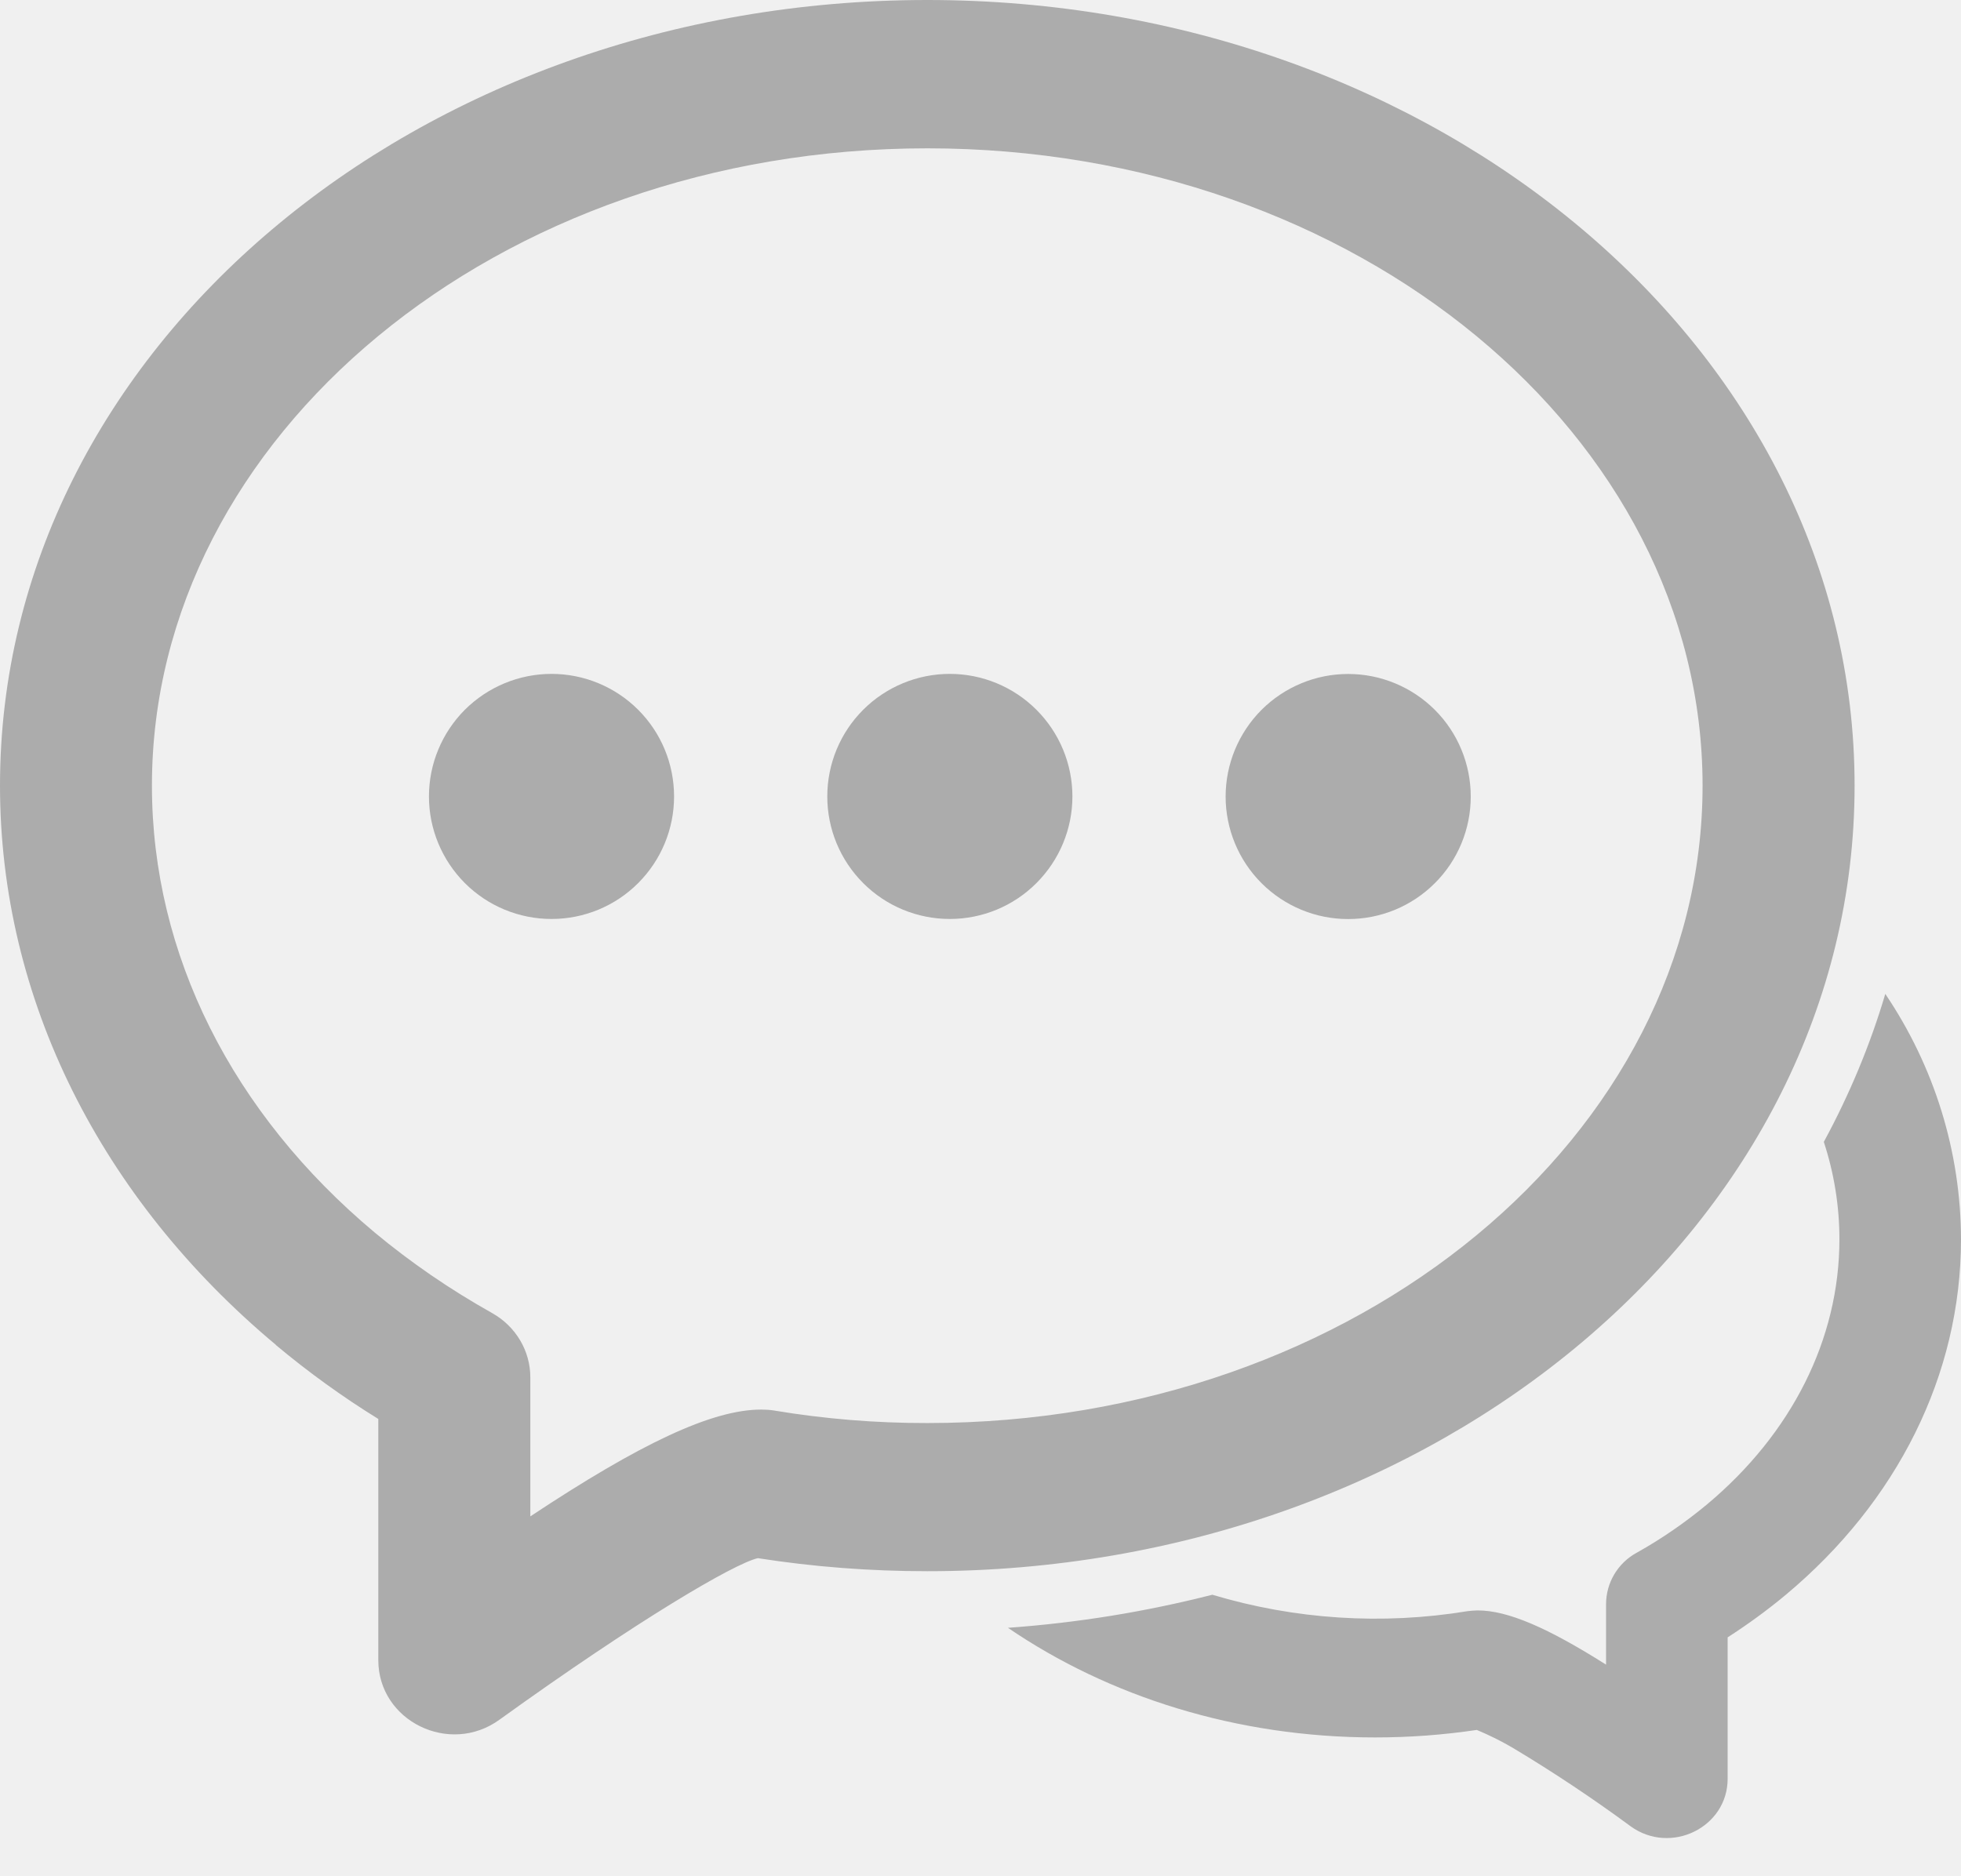
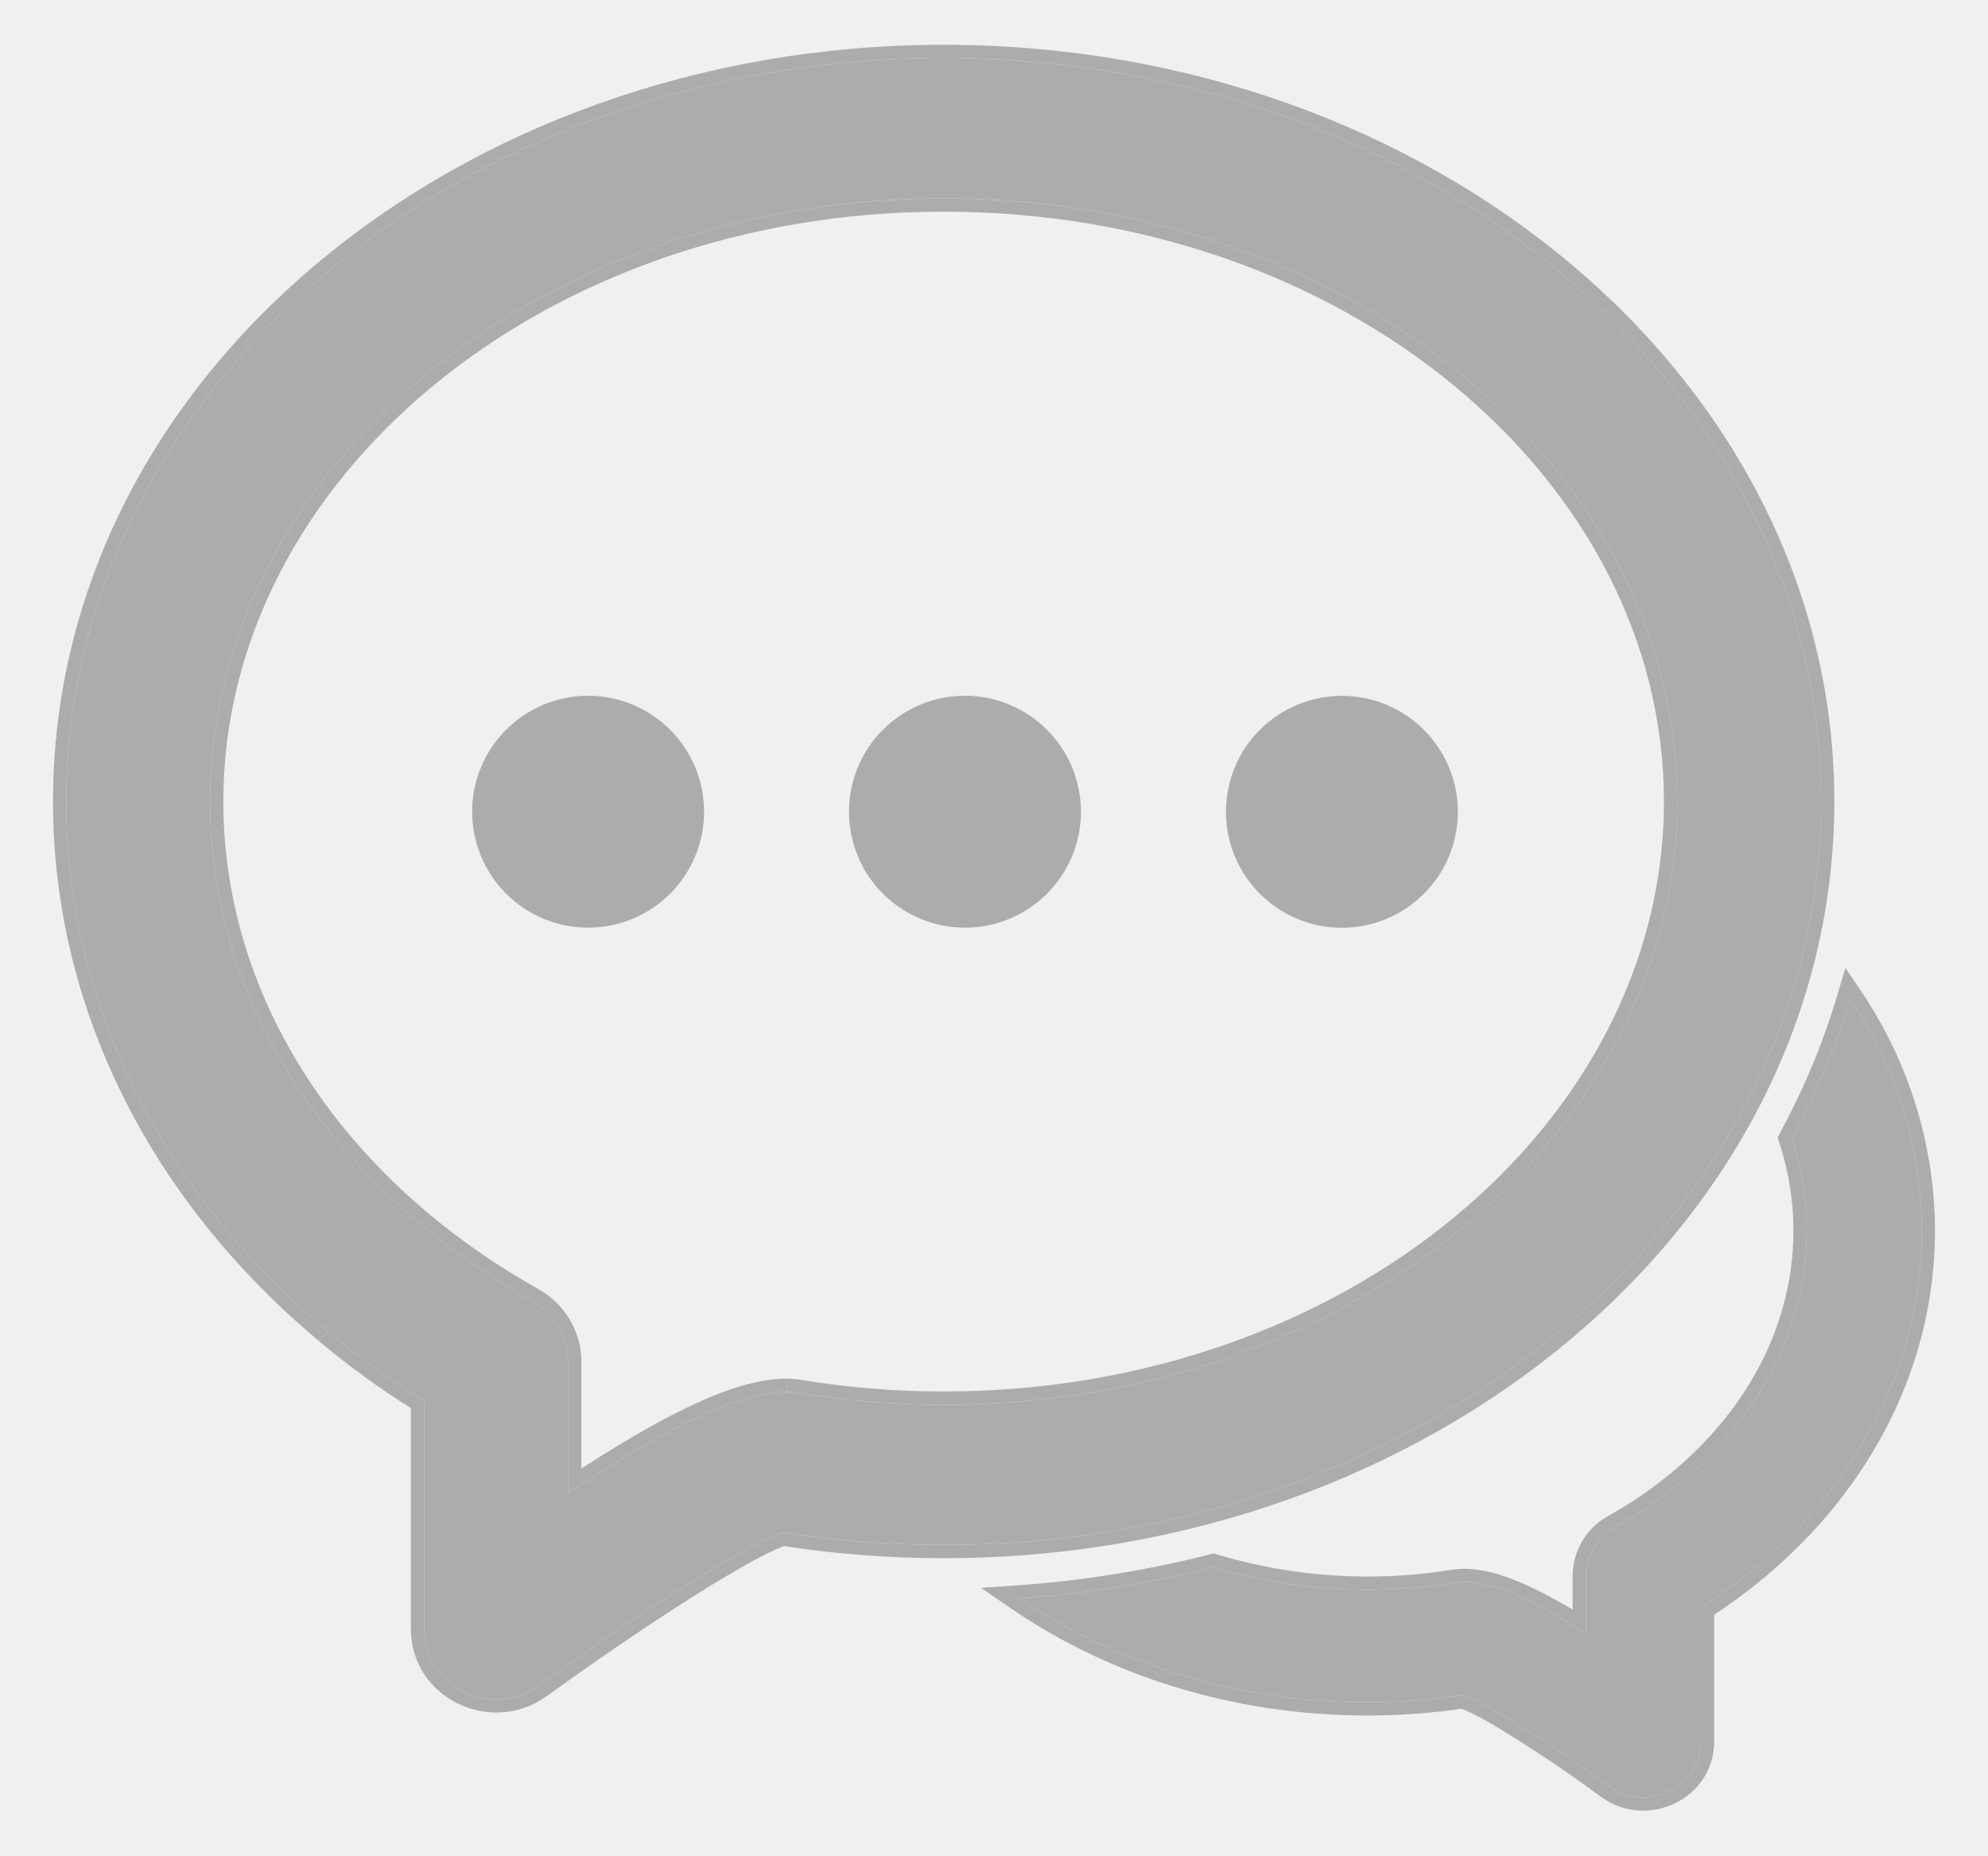
- <svg xmlns="http://www.w3.org/2000/svg" width="23" height="22" viewBox="0 0 23 22" fill="none">
-   <path d="M11.822 19.095C12.632 19.037 13.431 18.908 14.219 18.707C15.188 18.998 16.212 19.064 17.211 18.9C17.251 18.895 17.291 18.892 17.331 18.891C17.687 18.891 18.155 19.096 18.837 19.527V18.819C18.837 18.695 18.87 18.574 18.933 18.468C18.996 18.362 19.087 18.274 19.195 18.215C19.491 18.05 19.767 17.858 20.019 17.649C21.013 16.818 21.574 15.71 21.574 14.537C21.574 14.149 21.512 13.764 21.391 13.395C21.69 12.843 21.934 12.261 22.112 11.659C22.687 12.51 22.998 13.51 23 14.537C23 16.131 22.248 17.619 20.947 18.706C20.73 18.887 20.501 19.054 20.263 19.207V20.866C20.263 21.436 19.596 21.763 19.126 21.424C18.681 21.096 18.22 20.789 17.746 20.505C17.609 20.424 17.467 20.354 17.321 20.293C16.93 20.351 16.532 20.381 16.128 20.381C14.504 20.381 13.003 19.901 11.822 19.095ZM3.236 15.776C1.185 14.062 0 11.721 0 9.216C0 4.094 4.897 0 10.876 0C16.854 0 21.752 4.094 21.752 9.216C21.752 14.338 16.854 18.431 10.876 18.431C10.203 18.431 9.541 18.38 8.888 18.278C8.607 18.344 7.481 19.004 5.858 20.173C5.272 20.598 4.437 20.188 4.437 19.474V16.645C4.016 16.385 3.615 16.095 3.236 15.778M8.929 16.535C8.977 16.535 9.027 16.538 9.078 16.546C9.672 16.645 10.273 16.694 10.876 16.693C15.926 16.693 19.969 13.314 19.969 9.216C19.969 5.119 15.926 1.74 10.876 1.74C5.827 1.74 1.782 5.12 1.782 9.216C1.782 11.198 2.727 13.063 4.396 14.459C4.818 14.81 5.277 15.125 5.772 15.403C6.049 15.558 6.22 15.846 6.22 16.156V17.788C7.504 16.937 8.348 16.535 8.927 16.535" fill="#ACACAC" />
-   <path d="M6.469 10.78C6.85 10.78 7.216 10.629 7.485 10.359C7.755 10.089 7.906 9.724 7.906 9.343C7.906 8.961 7.755 8.596 7.485 8.326C7.216 8.057 6.85 7.905 6.469 7.905C6.088 7.905 5.722 8.057 5.452 8.326C5.183 8.596 5.031 8.961 5.031 9.343C5.031 9.724 5.183 10.089 5.452 10.359C5.722 10.629 6.088 10.78 6.469 10.78ZM11.14 10.78C11.521 10.78 11.887 10.629 12.156 10.359C12.426 10.089 12.578 9.724 12.578 9.343C12.578 8.961 12.426 8.596 12.156 8.326C11.887 8.057 11.521 7.905 11.14 7.905C10.759 7.905 10.393 8.057 10.124 8.326C9.854 8.596 9.703 8.961 9.703 9.343C9.703 9.724 9.854 10.089 10.124 10.359C10.393 10.629 10.759 10.78 11.14 10.78ZM15.812 10.781C16.194 10.781 16.559 10.63 16.829 10.36C17.099 10.091 17.25 9.725 17.25 9.344C17.25 8.963 17.099 8.597 16.829 8.327C16.559 8.058 16.194 7.906 15.812 7.906C15.431 7.906 15.066 8.058 14.796 8.327C14.527 8.597 14.375 8.963 14.375 9.344C14.375 9.725 14.527 10.091 14.796 10.36C15.066 10.63 15.431 10.781 15.812 10.781Z" fill="#ACACAC" />
+ <svg xmlns="http://www.w3.org/2000/svg" width="30" height="28" viewBox="0 0 30 28" fill="none">
+   <mask id="path-1-outside-1_33_154" maskUnits="userSpaceOnUse" x="0" y="-0.124" width="30" height="28" fill="black">
+     <rect fill="white" y="-0.124" width="30" height="28" />
+     <path d="M15.392 24.121C16.378 24.051 17.35 23.894 18.31 23.649C19.49 24.003 20.736 24.084 21.952 23.885C22.001 23.878 22.049 23.875 22.098 23.873C22.532 23.873 23.102 24.123 23.932 24.648V23.785C23.932 23.635 23.973 23.488 24.049 23.358C24.126 23.229 24.236 23.123 24.367 23.05C24.729 22.85 25.065 22.616 25.371 22.361C26.581 21.349 27.264 20.001 27.264 18.573C27.264 18.101 27.188 17.632 27.041 17.183C27.405 16.511 27.702 15.803 27.919 15.069C28.619 16.105 28.997 17.323 29 18.573C29 20.514 28.084 22.325 26.501 23.648C26.236 23.868 25.958 24.072 25.668 24.259V26.277C25.668 26.972 24.856 27.369 24.283 26.958C23.742 26.558 23.181 26.184 22.603 25.838C22.437 25.74 22.265 25.654 22.087 25.58C21.611 25.651 21.126 25.687 20.634 25.688C18.657 25.688 16.83 25.103 15.392 24.121ZM4.94 20.081C2.442 17.995 1 15.145 1 12.095C1 5.86 6.961 0.876 14.24 0.876C21.518 0.876 27.481 5.86 27.481 12.095C27.481 18.331 21.518 23.314 14.24 23.314C13.421 23.314 12.615 23.251 11.821 23.127C11.478 23.207 10.107 24.011 8.132 25.434C7.418 25.951 6.401 25.453 6.401 24.583V21.139C5.889 20.823 5.401 20.47 4.94 20.084M11.87 21.005C11.928 21.005 11.989 21.009 12.052 21.019C12.775 21.139 13.507 21.199 14.24 21.198C20.389 21.198 25.31 17.084 25.31 12.095C25.31 7.107 20.389 2.994 14.24 2.994C8.094 2.994 3.17 7.108 3.17 12.095C3.17 14.508 4.319 16.778 6.352 18.478C6.866 18.905 7.424 19.288 8.027 19.627C8.364 19.816 8.573 20.166 8.573 20.544V22.531C10.135 21.495 11.163 21.005 11.868 21.005" />
+   </mask>
+   <path d="M15.392 24.121C16.378 24.051 17.35 23.894 18.31 23.649C19.49 24.003 20.736 24.084 21.952 23.885C22.001 23.878 22.049 23.875 22.098 23.873C22.532 23.873 23.102 24.123 23.932 24.648V23.785C23.932 23.635 23.973 23.488 24.049 23.358C24.126 23.229 24.236 23.123 24.367 23.05C24.729 22.85 25.065 22.616 25.371 22.361C26.581 21.349 27.264 20.001 27.264 18.573C27.264 18.101 27.188 17.632 27.041 17.183C27.405 16.511 27.702 15.803 27.919 15.069C28.619 16.105 28.997 17.323 29 18.573C29 20.514 28.084 22.325 26.501 23.648C26.236 23.868 25.958 24.072 25.668 24.259V26.277C25.668 26.972 24.856 27.369 24.283 26.958C23.742 26.558 23.181 26.184 22.603 25.838C22.437 25.74 22.265 25.654 22.087 25.58C21.611 25.651 21.126 25.687 20.634 25.688C18.657 25.688 16.83 25.103 15.392 24.121ZM4.94 20.081C2.442 17.995 1 15.145 1 12.095C1 5.86 6.961 0.876 14.24 0.876C21.518 0.876 27.481 5.86 27.481 12.095C27.481 18.331 21.518 23.314 14.24 23.314C13.421 23.314 12.615 23.251 11.821 23.127C11.478 23.207 10.107 24.011 8.132 25.434C7.418 25.951 6.401 25.453 6.401 24.583V21.139C5.889 20.823 5.401 20.47 4.94 20.084M11.87 21.005C11.928 21.005 11.989 21.009 12.052 21.019C12.775 21.139 13.507 21.199 14.24 21.198C20.389 21.198 25.31 17.084 25.31 12.095C25.31 7.107 20.389 2.994 14.24 2.994C8.094 2.994 3.17 7.108 3.17 12.095C3.17 14.508 4.319 16.778 6.352 18.478C6.866 18.905 7.424 19.288 8.027 19.627C8.364 19.816 8.573 20.166 8.573 20.544V22.531C10.135 21.495 11.163 21.005 11.868 21.005" fill="#ACACAC" />
+   <path d="M15.392 24.121L15.378 23.922L14.805 23.962L15.279 24.287L15.392 24.121ZM18.31 23.649L18.367 23.458L18.314 23.442L18.26 23.456L18.31 23.649ZM21.952 23.885L21.927 23.686L21.92 23.687L21.952 23.885ZM22.098 23.873V23.673L22.093 23.674L22.098 23.873ZM23.932 24.648L23.825 24.817L24.132 25.011V24.648H23.932ZM23.932 23.785L23.732 23.785V23.785H23.932ZM24.367 23.05L24.464 23.226L24.464 23.225L24.367 23.05ZM25.371 22.361L25.499 22.515L25.5 22.515L25.371 22.361ZM27.264 18.573L27.464 18.573L27.464 18.573L27.264 18.573ZM27.041 17.183L26.866 17.088L26.825 17.163L26.851 17.245L27.041 17.183ZM27.919 15.069L28.085 14.957L27.848 14.606L27.727 15.012L27.919 15.069ZM29 18.573L29.2 18.573L29.2 18.573L29 18.573ZM26.501 23.648L26.629 23.802L26.629 23.802L26.501 23.648ZM25.668 24.259L25.56 24.09L25.468 24.149V24.259H25.668ZM24.283 26.958L24.165 27.119L24.167 27.12L24.283 26.958ZM22.603 25.838L22.706 25.666L22.705 25.665L22.603 25.838ZM22.087 25.58L22.163 25.395L22.112 25.374L22.057 25.382L22.087 25.58ZM20.634 25.688V25.888L20.634 25.888L20.634 25.688ZM11.821 23.127L11.851 22.93L11.813 22.924L11.775 22.933L11.821 23.127ZM8.132 25.434L8.015 25.272L8.014 25.272L8.132 25.434ZM6.401 21.139H6.601V21.028L6.506 20.969L6.401 21.139ZM12.052 21.019L12.084 20.822L12.081 20.821L12.052 21.019ZM14.24 21.198L14.24 20.998L14.24 20.998L14.24 21.198ZM6.352 18.478L6.224 18.631L6.224 18.632L6.352 18.478ZM8.027 19.627L7.929 19.802L7.929 19.802L8.027 19.627ZM8.573 22.531H8.373V22.904L8.683 22.698L8.573 22.531ZM15.406 24.321C16.404 24.25 17.388 24.091 18.359 23.843L18.26 23.456C17.312 23.697 16.352 23.853 15.378 23.922L15.406 24.321ZM18.252 23.841C19.462 24.204 20.738 24.286 21.985 24.082L21.92 23.687C20.734 23.881 19.519 23.803 18.367 23.458L18.252 23.841ZM21.978 24.083C22.02 24.078 22.061 24.074 22.103 24.073L22.093 23.674C22.037 23.675 21.982 23.679 21.927 23.686L21.978 24.083ZM22.098 24.073C22.468 24.073 22.993 24.29 23.825 24.817L24.039 24.479C23.211 23.955 22.596 23.674 22.098 23.674V24.073ZM24.132 24.648V23.785H23.732V24.648H24.132ZM24.132 23.785C24.132 23.671 24.163 23.559 24.221 23.46L23.877 23.256C23.782 23.416 23.732 23.599 23.732 23.785L24.132 23.785ZM24.221 23.46C24.28 23.362 24.363 23.281 24.464 23.226L24.271 22.875C24.108 22.965 23.972 23.096 23.877 23.256L24.221 23.46ZM24.464 23.225C24.837 23.018 25.183 22.777 25.499 22.515L25.243 22.208C24.946 22.455 24.62 22.682 24.27 22.875L24.464 23.225ZM25.5 22.515C26.748 21.47 27.464 20.068 27.464 18.573H27.064C27.064 19.934 26.413 21.229 25.243 22.208L25.5 22.515ZM27.464 18.573C27.463 18.08 27.385 17.589 27.232 17.121L26.851 17.245C26.992 17.674 27.064 18.122 27.064 18.573L27.464 18.573ZM27.217 17.278C27.588 16.594 27.89 15.873 28.111 15.126L27.727 15.012C27.515 15.732 27.223 16.427 26.866 17.088L27.217 17.278ZM27.753 15.181C28.431 16.184 28.797 17.363 28.8 18.573L29.2 18.573C29.197 17.282 28.807 16.026 28.085 14.957L27.753 15.181ZM28.8 18.573C28.8 20.448 27.916 22.205 26.373 23.495L26.629 23.802C28.253 22.445 29.2 20.579 29.2 18.573H28.8ZM26.373 23.494C26.114 23.709 25.843 23.908 25.56 24.09L25.776 24.427C26.073 24.236 26.358 24.027 26.629 23.802L26.373 23.494ZM25.468 24.259V26.277H25.868V24.259H25.468ZM25.468 26.277C25.468 26.799 24.849 27.118 24.4 26.795L24.167 27.12C24.863 27.621 25.868 27.145 25.868 26.277H25.468ZM24.402 26.797C23.855 26.393 23.289 26.016 22.706 25.666L22.501 26.009C23.073 26.352 23.628 26.722 24.165 27.119L24.402 26.797ZM22.705 25.665C22.531 25.563 22.35 25.473 22.163 25.395L22.01 25.765C22.18 25.835 22.344 25.917 22.502 26.01L22.705 25.665ZM22.057 25.382C21.591 25.452 21.116 25.487 20.633 25.488L20.634 25.888C21.136 25.887 21.63 25.85 22.116 25.778L22.057 25.382ZM20.634 25.488C18.696 25.488 16.908 24.914 15.505 23.956L15.279 24.287C16.751 25.291 18.618 25.888 20.634 25.888V25.488ZM5.068 19.927C2.61 17.875 1.2 15.079 1.2 12.095H0.8C0.8 15.21 2.274 18.115 4.811 20.234L5.068 19.927ZM1.2 12.095C1.2 6.001 7.038 1.076 14.24 1.076V0.676C6.884 0.676 0.8 5.719 0.8 12.095H1.2ZM14.24 1.076C21.441 1.076 27.281 6.001 27.281 12.095H27.681C27.681 5.719 21.596 0.676 14.24 0.676V1.076ZM27.281 12.095C27.281 18.19 21.441 23.113 14.24 23.113V23.514C21.596 23.514 27.681 18.472 27.681 12.095H27.281ZM14.24 23.113C13.431 23.113 12.635 23.052 11.851 22.93L11.79 23.325C12.594 23.451 13.411 23.514 14.24 23.514V23.113ZM11.775 22.933C11.662 22.959 11.491 23.036 11.284 23.144C11.072 23.256 10.802 23.411 10.483 23.607C9.846 23.998 9.005 24.558 8.015 25.272L8.249 25.597C9.233 24.887 10.066 24.333 10.693 23.947C11.007 23.754 11.268 23.604 11.47 23.498C11.679 23.389 11.808 23.335 11.866 23.322L11.775 22.933ZM8.014 25.272C7.425 25.699 6.601 25.28 6.601 24.583H6.201C6.201 25.625 7.41 26.203 8.249 25.596L8.014 25.272ZM6.601 24.583V21.139H6.201V24.583H6.601ZM6.506 20.969C6.003 20.658 5.522 20.311 5.068 19.93L4.811 20.237C5.28 20.63 5.776 20.988 6.296 21.309L6.506 20.969ZM11.87 21.205C11.918 21.205 11.969 21.209 12.022 21.217L12.081 20.821C12.009 20.81 11.939 20.805 11.87 20.805V21.205ZM12.019 21.216C12.753 21.338 13.496 21.399 14.24 21.398L14.24 20.998C13.518 20.999 12.797 20.94 12.084 20.822L12.019 21.216ZM14.24 21.398C20.462 21.398 25.51 17.228 25.51 12.095H25.11C25.11 16.939 20.316 20.998 14.24 20.998V21.398ZM25.51 12.095C25.51 6.963 20.462 2.794 14.24 2.794V3.194C20.316 3.194 25.11 7.252 25.11 12.095H25.51ZM14.24 2.794C8.021 2.794 2.97 6.964 2.97 12.095H3.37C3.37 7.253 8.167 3.194 14.24 3.194V2.794ZM2.97 12.095C2.97 14.574 4.152 16.899 6.224 18.631L6.48 18.324C4.487 16.658 3.37 14.441 3.37 12.095H2.97ZM6.224 18.632C6.747 19.067 7.315 19.457 7.929 19.802L8.125 19.453C7.532 19.12 6.984 18.744 6.48 18.324L6.224 18.632ZM7.929 19.802C8.205 19.956 8.373 20.241 8.373 20.544H8.773C8.773 20.092 8.523 19.676 8.124 19.453L7.929 19.802ZM8.373 20.544V22.531H8.773V20.544H8.373ZM8.683 22.698C9.461 22.182 10.099 21.807 10.626 21.561C11.156 21.314 11.558 21.205 11.868 21.205V20.805C11.473 20.805 11.008 20.941 10.457 21.198C9.904 21.456 9.247 21.844 8.462 22.364L8.683 22.698Z" fill="#ACACAC" mask="url(#path-1-outside-1_33_154)" />
+   <path d="M8.875 13.999C9.339 13.999 9.784 13.815 10.112 13.487C10.441 13.159 10.625 12.713 10.625 12.249C10.625 11.785 10.441 11.34 10.112 11.012C9.784 10.684 9.339 10.499 8.875 10.499C8.411 10.499 7.966 10.684 7.638 11.012C7.309 11.34 7.125 11.785 7.125 12.249C7.125 12.713 7.309 13.159 7.638 13.487C7.966 13.815 8.411 13.999 8.875 13.999ZM14.562 13.999C15.026 13.999 15.471 13.815 15.799 13.487C16.127 13.159 16.312 12.713 16.312 12.249C16.312 11.785 16.127 11.34 15.799 11.012C15.471 10.684 15.026 10.499 14.562 10.499C14.098 10.499 13.653 10.684 13.324 11.012C12.996 11.34 12.812 11.785 12.812 12.249C12.812 12.713 12.996 13.159 13.324 13.487C13.653 13.815 14.098 13.999 14.562 13.999ZM20.25 14.001C20.714 14.001 21.159 13.816 21.487 13.488C21.816 13.16 22 12.715 22 12.251C22 11.787 21.816 11.341 21.487 11.013C21.159 10.685 20.714 10.501 20.25 10.501C19.786 10.501 19.341 10.685 19.013 11.013C18.684 11.341 18.5 11.787 18.5 12.251C18.5 12.715 18.684 13.16 19.013 13.488C19.341 13.816 19.786 14.001 20.25 14.001Z" fill="#ACACAC" />
</svg>
